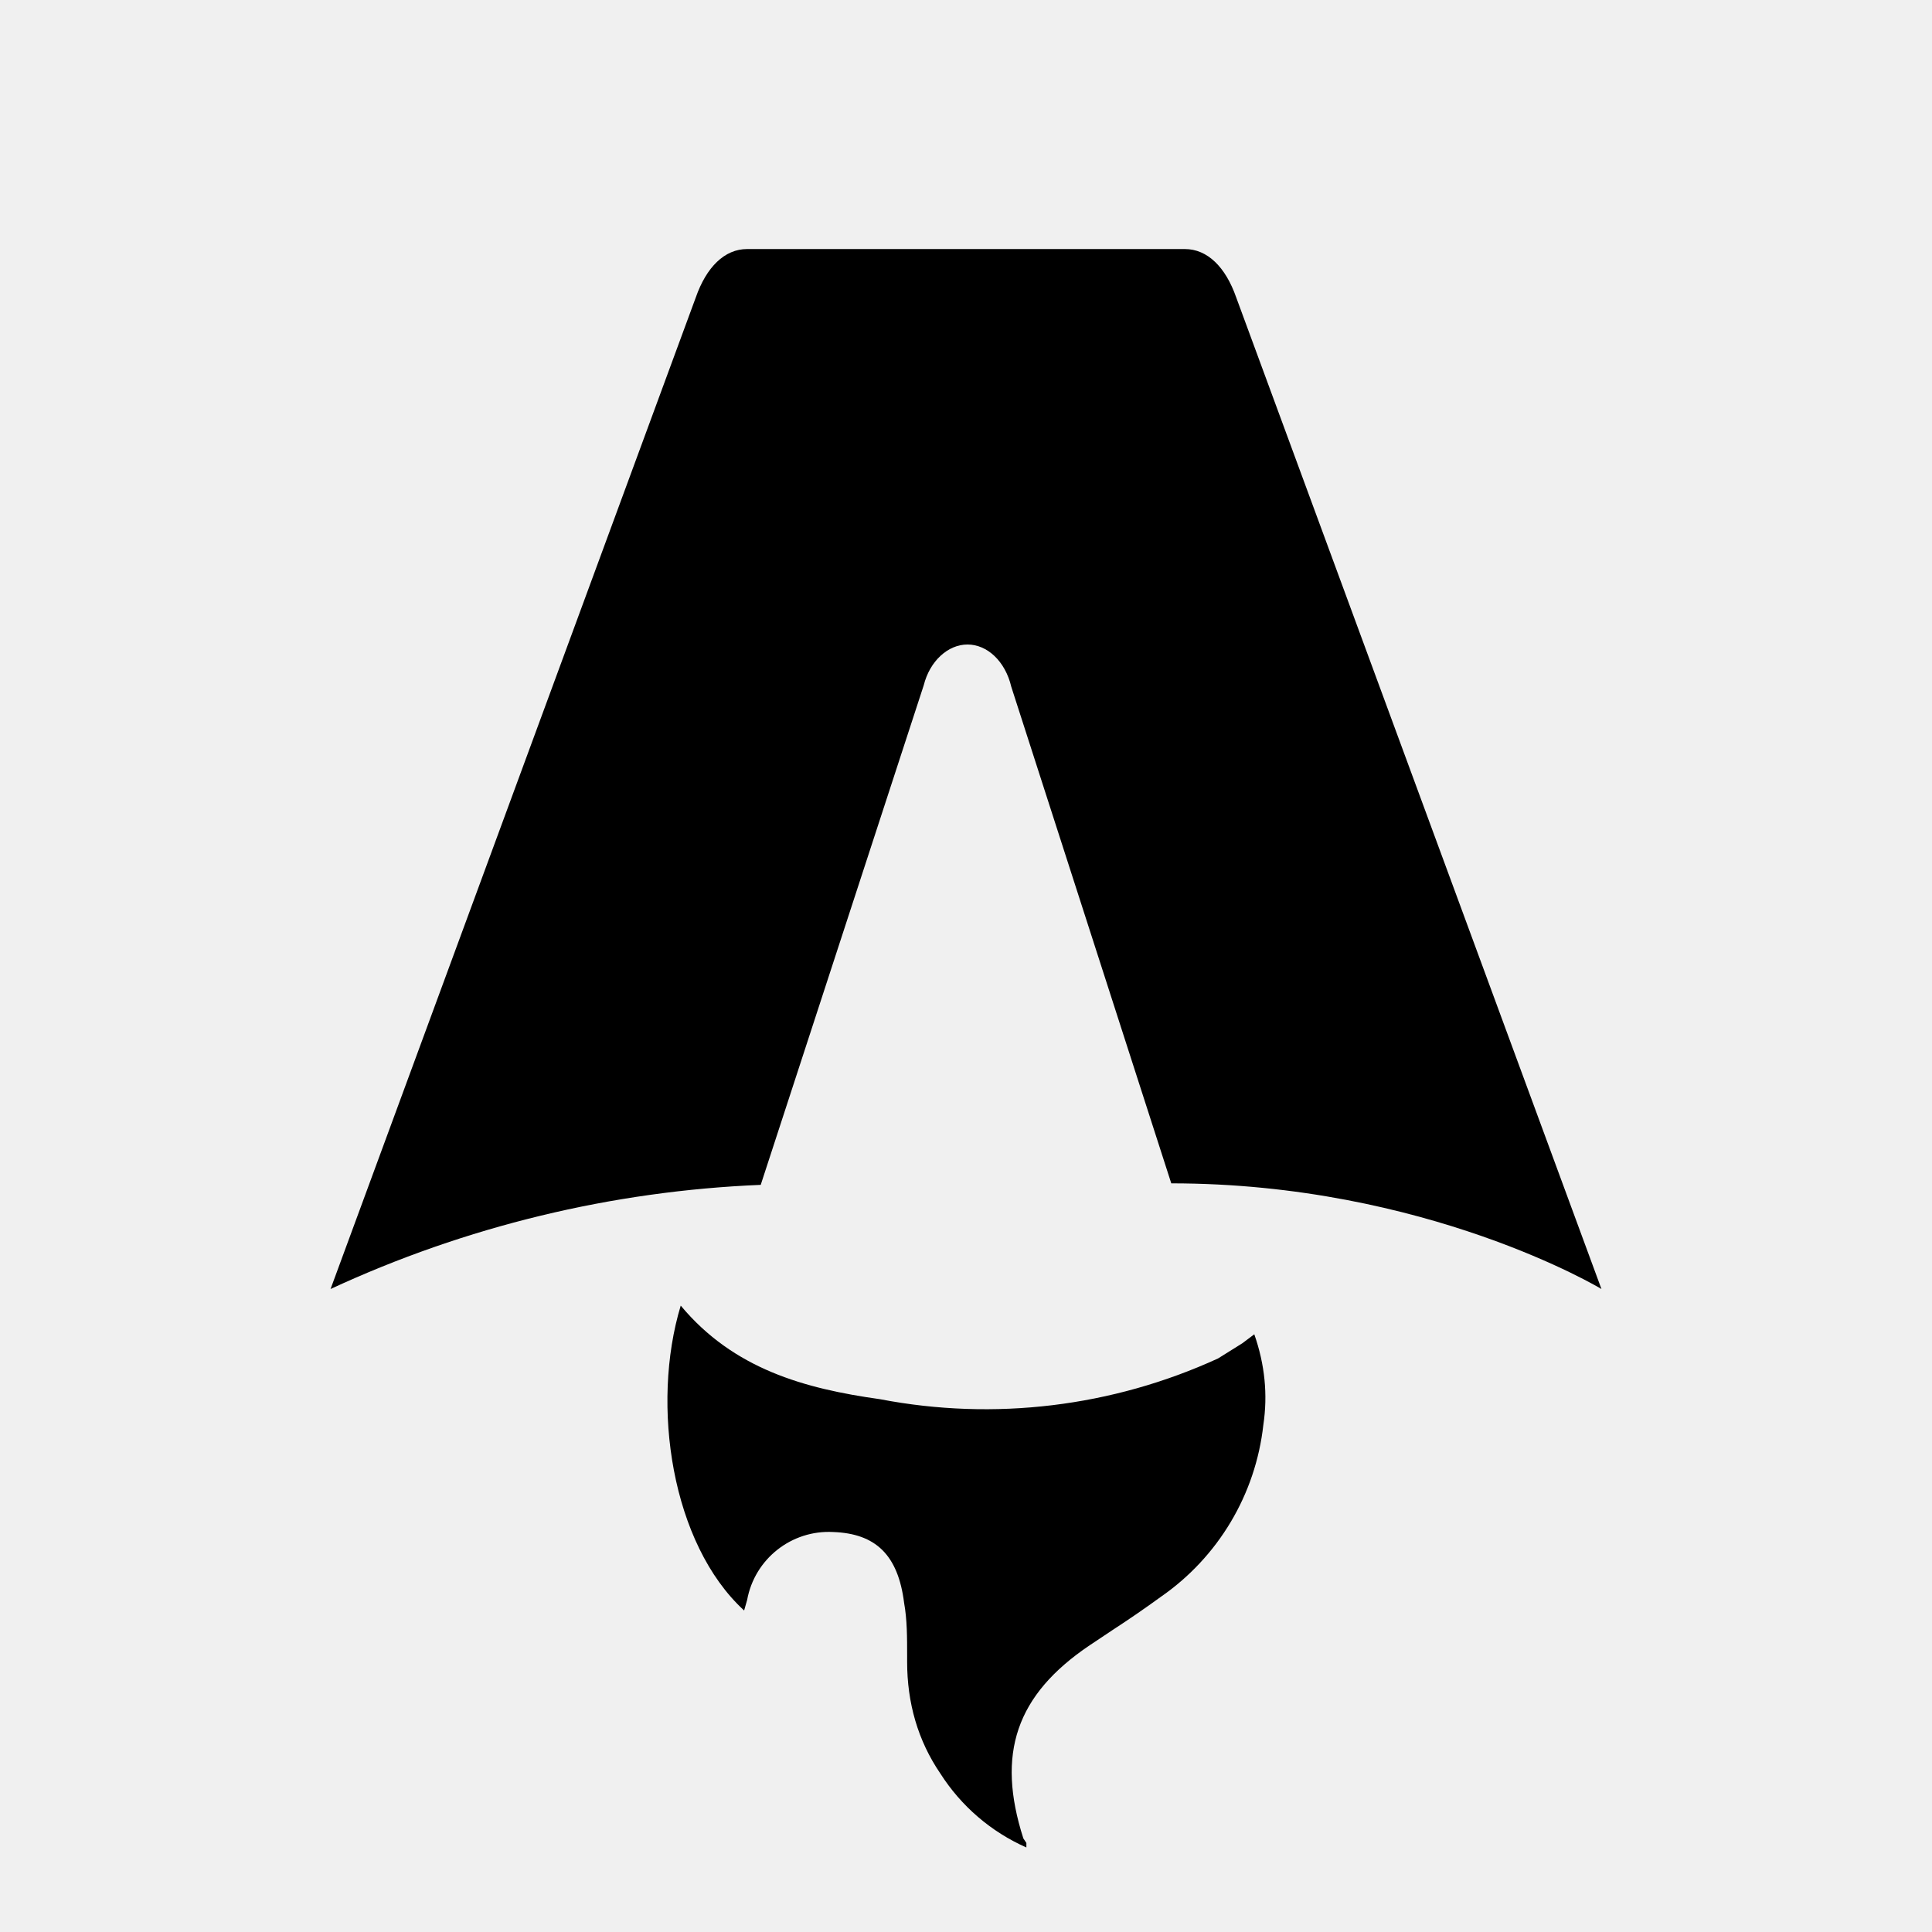
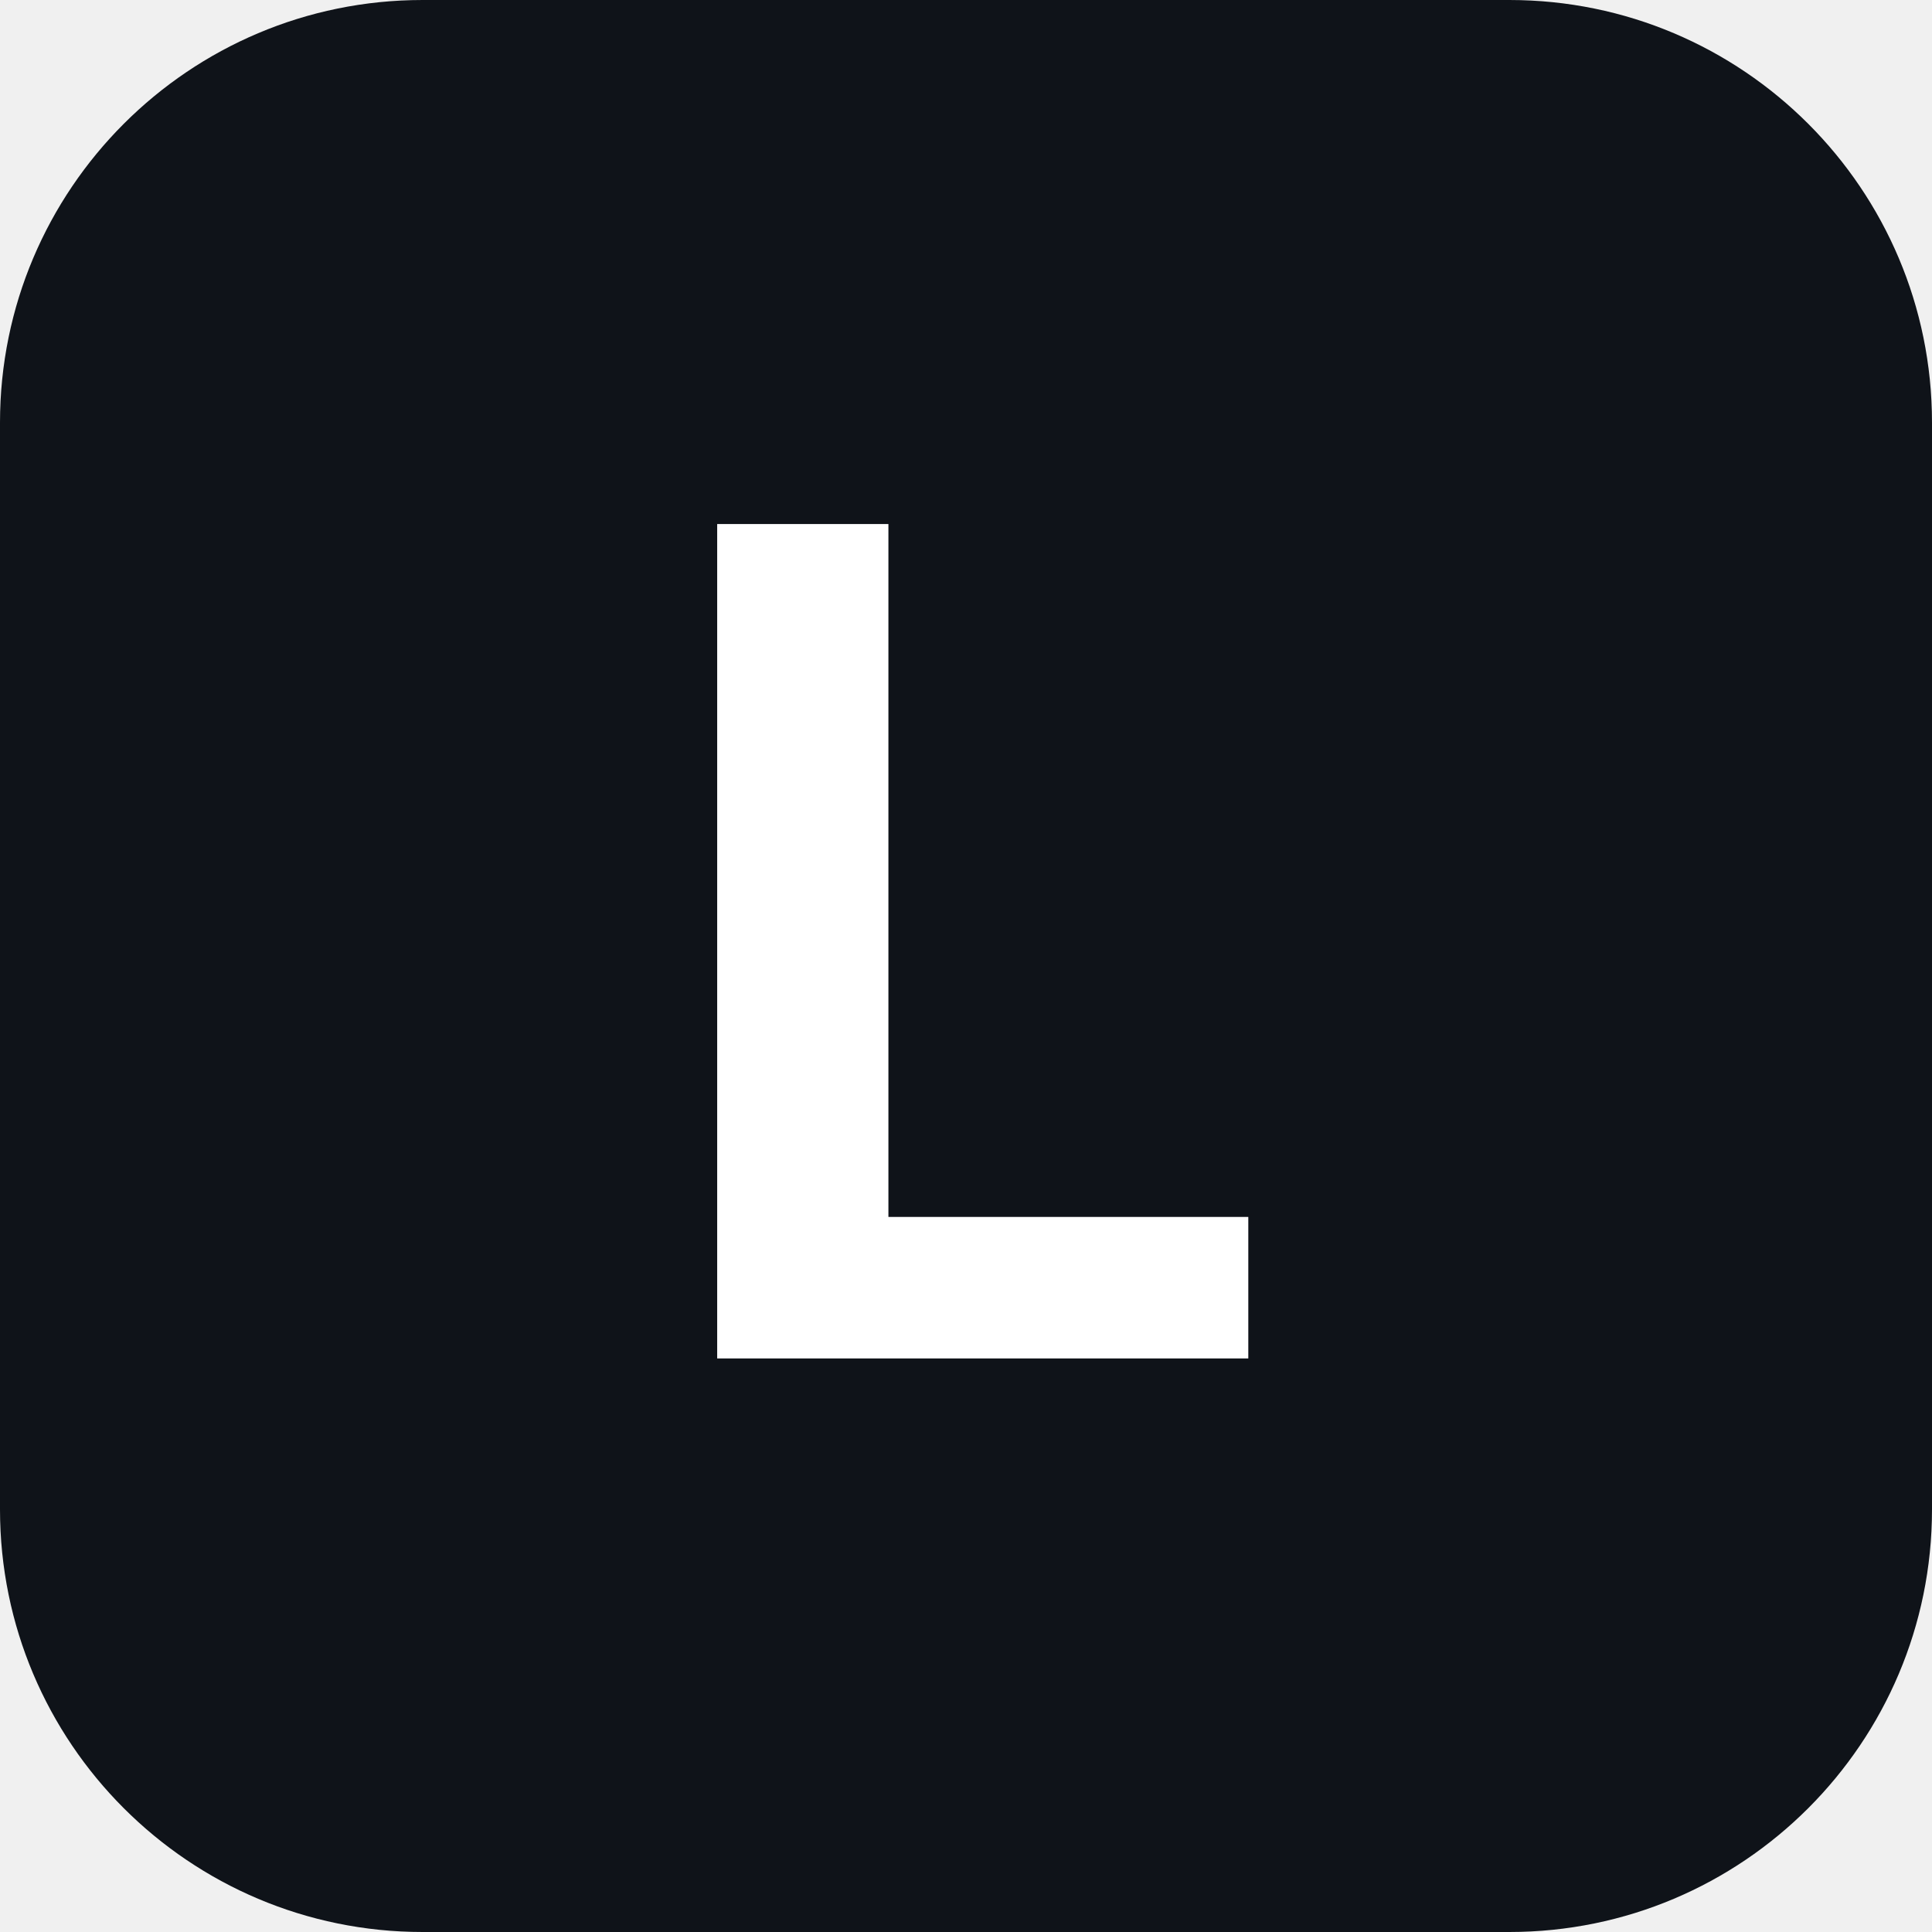
- <svg xmlns="http://www.w3.org/2000/svg" fill="none" viewBox="0 0 128 128">
-   <path d="M50.4 78.5a75.1 75.1 0 0 0-28.5 6.9l24.2-65.7c.7-2 1.9-3.2 3.4-3.2h29c1.5 0 2.7 1.2 3.4 3.2l24.2 65.7s-11.6-7-28.5-7L67 45.5c-.4-1.7-1.6-2.8-2.9-2.8-1.3 0-2.5 1.1-2.9 2.7L50.4 78.5Zm-1.1 28.2Zm-4.2-20.2c-2 6.6-.6 15.8 4.2 20.2a17.5 17.5 0 0 1 .2-.7 5.5 5.5 0 0 1 5.7-4.5c2.8.1 4.3 1.5 4.7 4.7.2 1.1.2 2.3.2 3.5v.4c0 2.7.7 5.2 2.2 7.4a13 13 0 0 0 5.7 4.9v-.3l-.2-.3c-1.8-5.6-.5-9.5 4.4-12.8l1.5-1a73 73 0 0 0 3.2-2.2 16 16 0 0 0 6.8-11.4c.3-2 .1-4-.6-6l-.8.6-1.6 1a37 37 0 0 1-22.4 2.7c-5-.7-9.7-2-13.2-6.2Z" />
-   <style>
-         path { fill: #000; }
-         @media (prefers-color-scheme: dark) {
-             path { fill: #FFF; }
-         }
-     </style>
+ <svg xmlns="http://www.w3.org/2000/svg" viewBox="0 0 64 64">
+   <rect width="64" height="64" rx="14" fill="hsl(220 25% 8%)" />
+   <text x="32" y="45" font-family="-apple-system, BlinkMacSystemFont, 'Segoe UI', sans-serif" font-size="38" font-weight="700" fill="hsl(0 0% 100%)" text-anchor="middle">L</text>
</svg>
